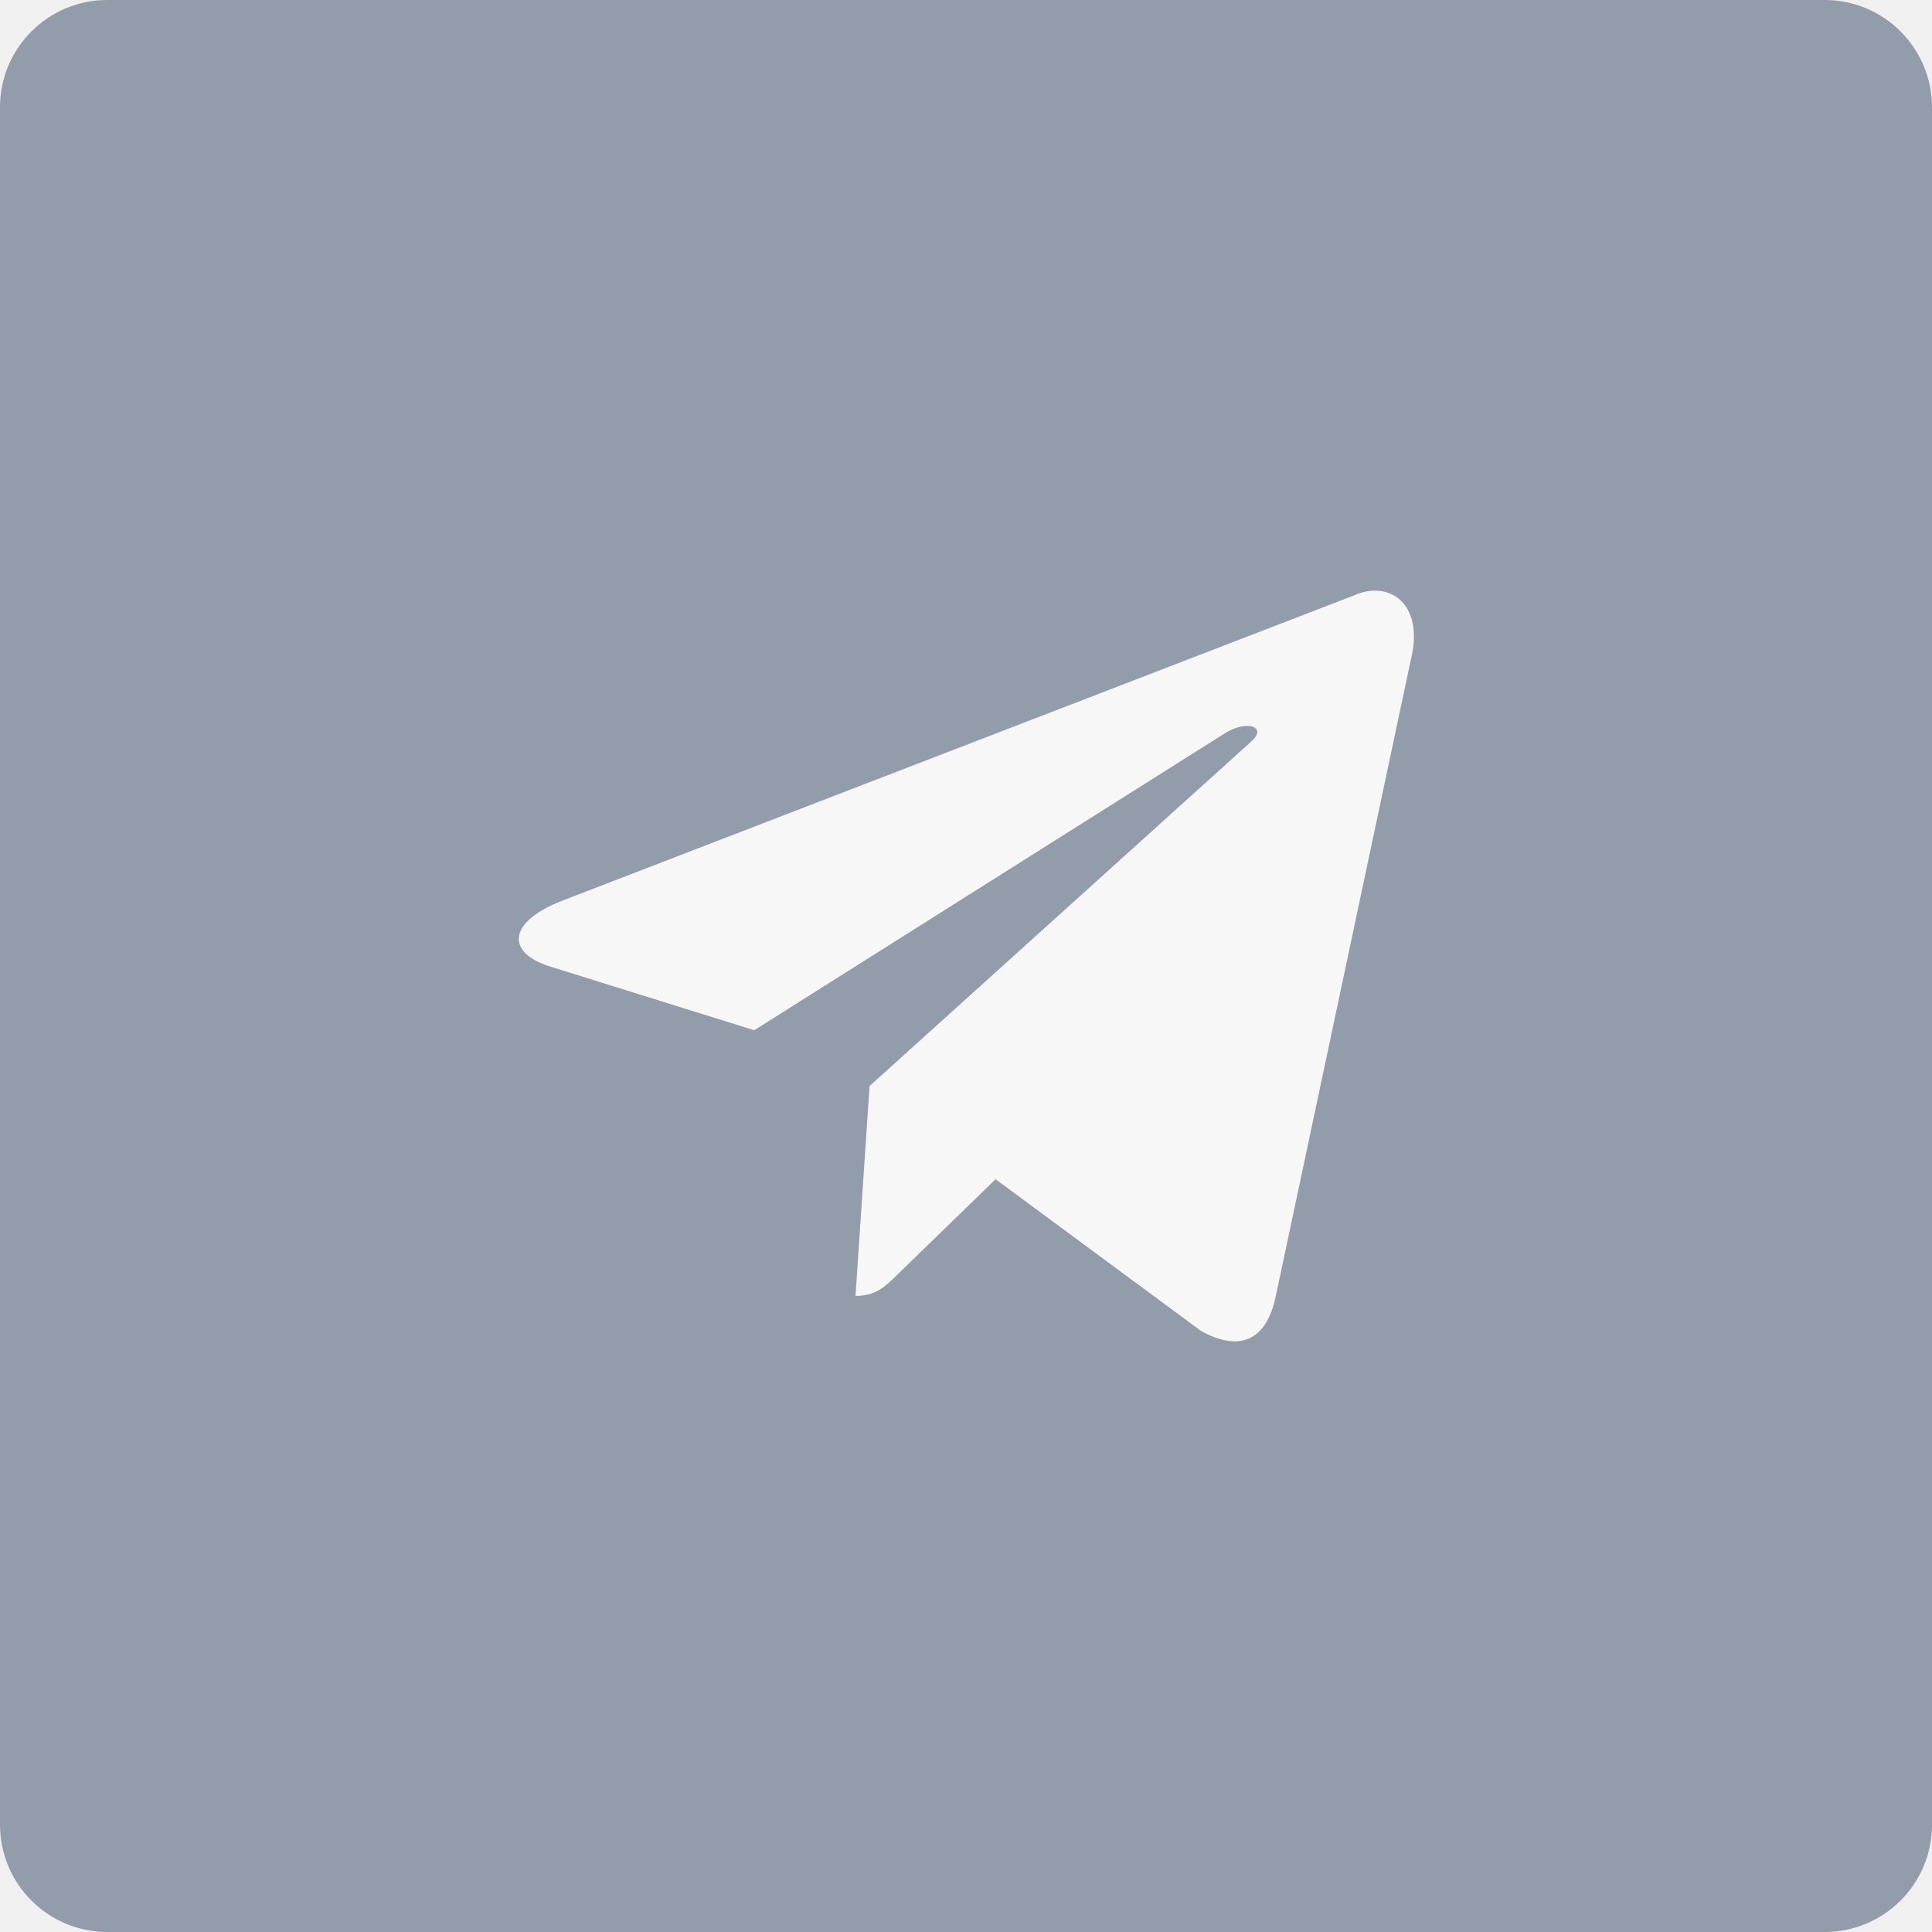
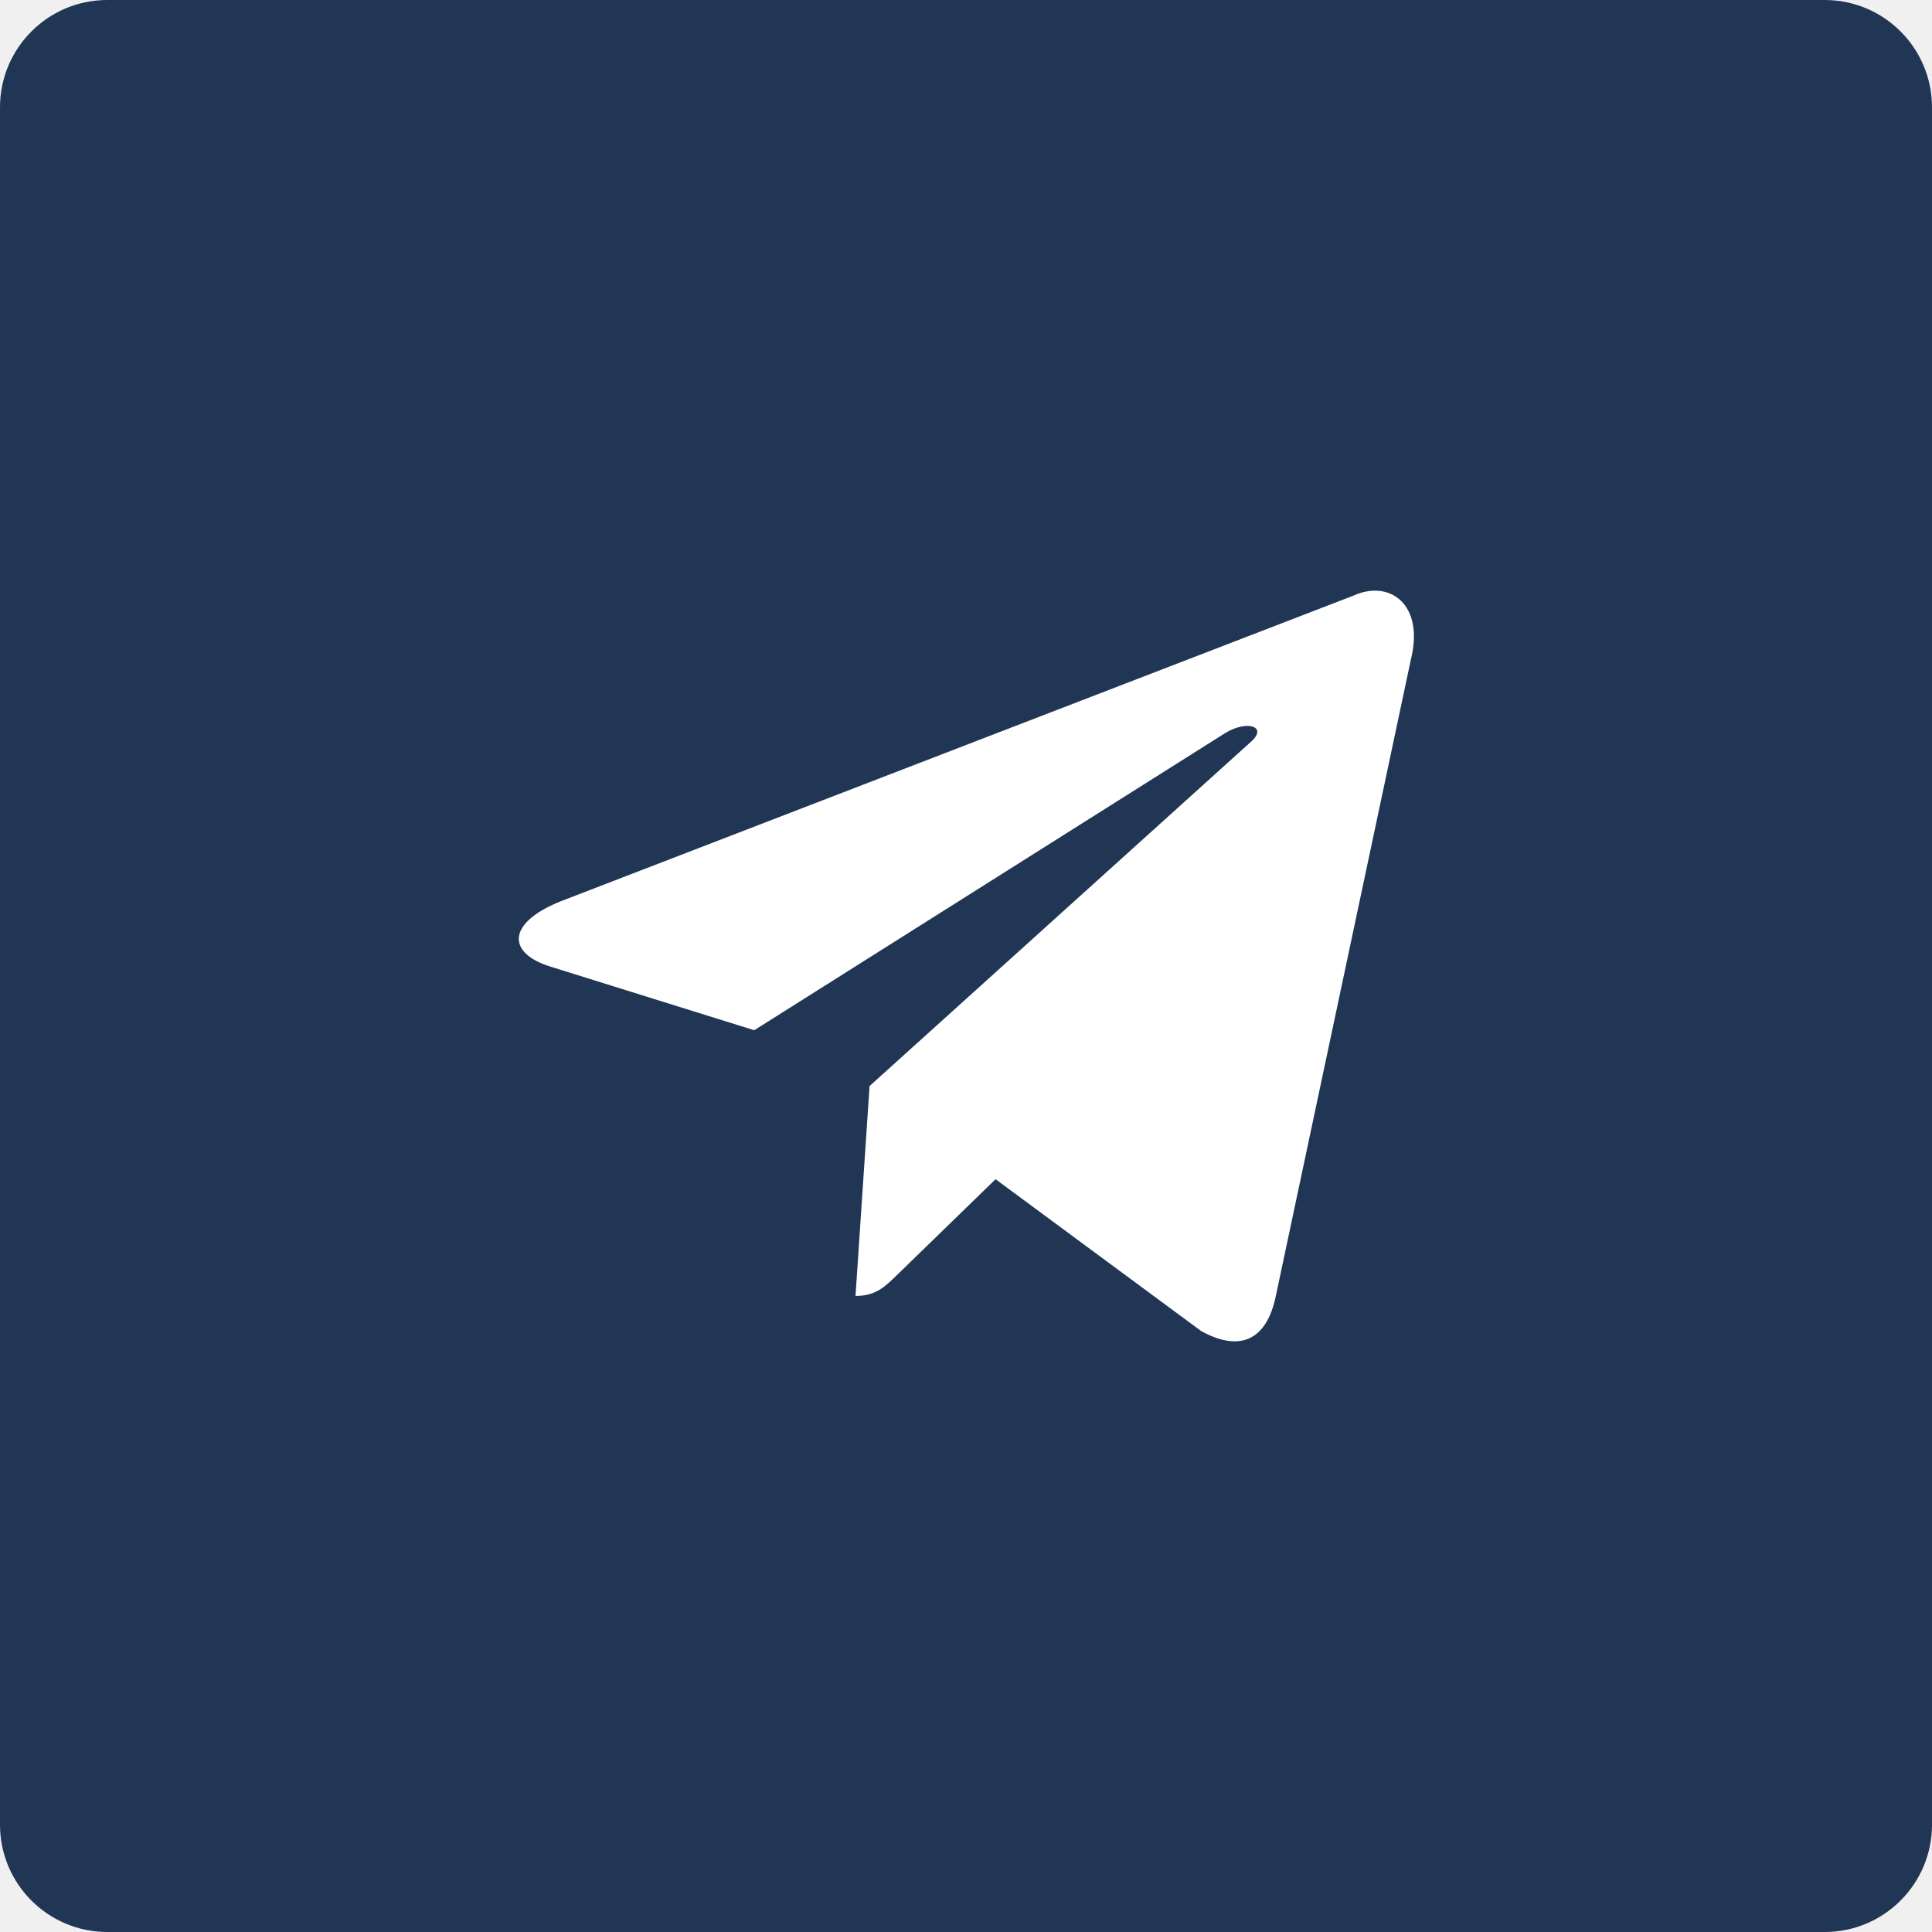
<svg xmlns="http://www.w3.org/2000/svg" width="36" height="36" viewBox="0 0 36 36" fill="none">
-   <g opacity="0.45">
+   <g opacity="1">
    <rect width="36" height="36" rx="2" fill="#203654" />
    <path d="M25.221 11.098L10.446 16.795C9.438 17.2 9.443 17.762 10.261 18.013L14.054 19.197L22.831 13.659C23.246 13.407 23.625 13.543 23.313 13.819L16.203 20.237H16.201L16.203 20.238L15.941 24.148C16.324 24.148 16.493 23.972 16.708 23.764L18.551 21.973L22.383 24.803C23.09 25.192 23.598 24.992 23.773 24.149L26.289 12.293C26.547 11.26 25.895 10.793 25.221 11.098Z" fill="white" />
  </g>
</svg>
